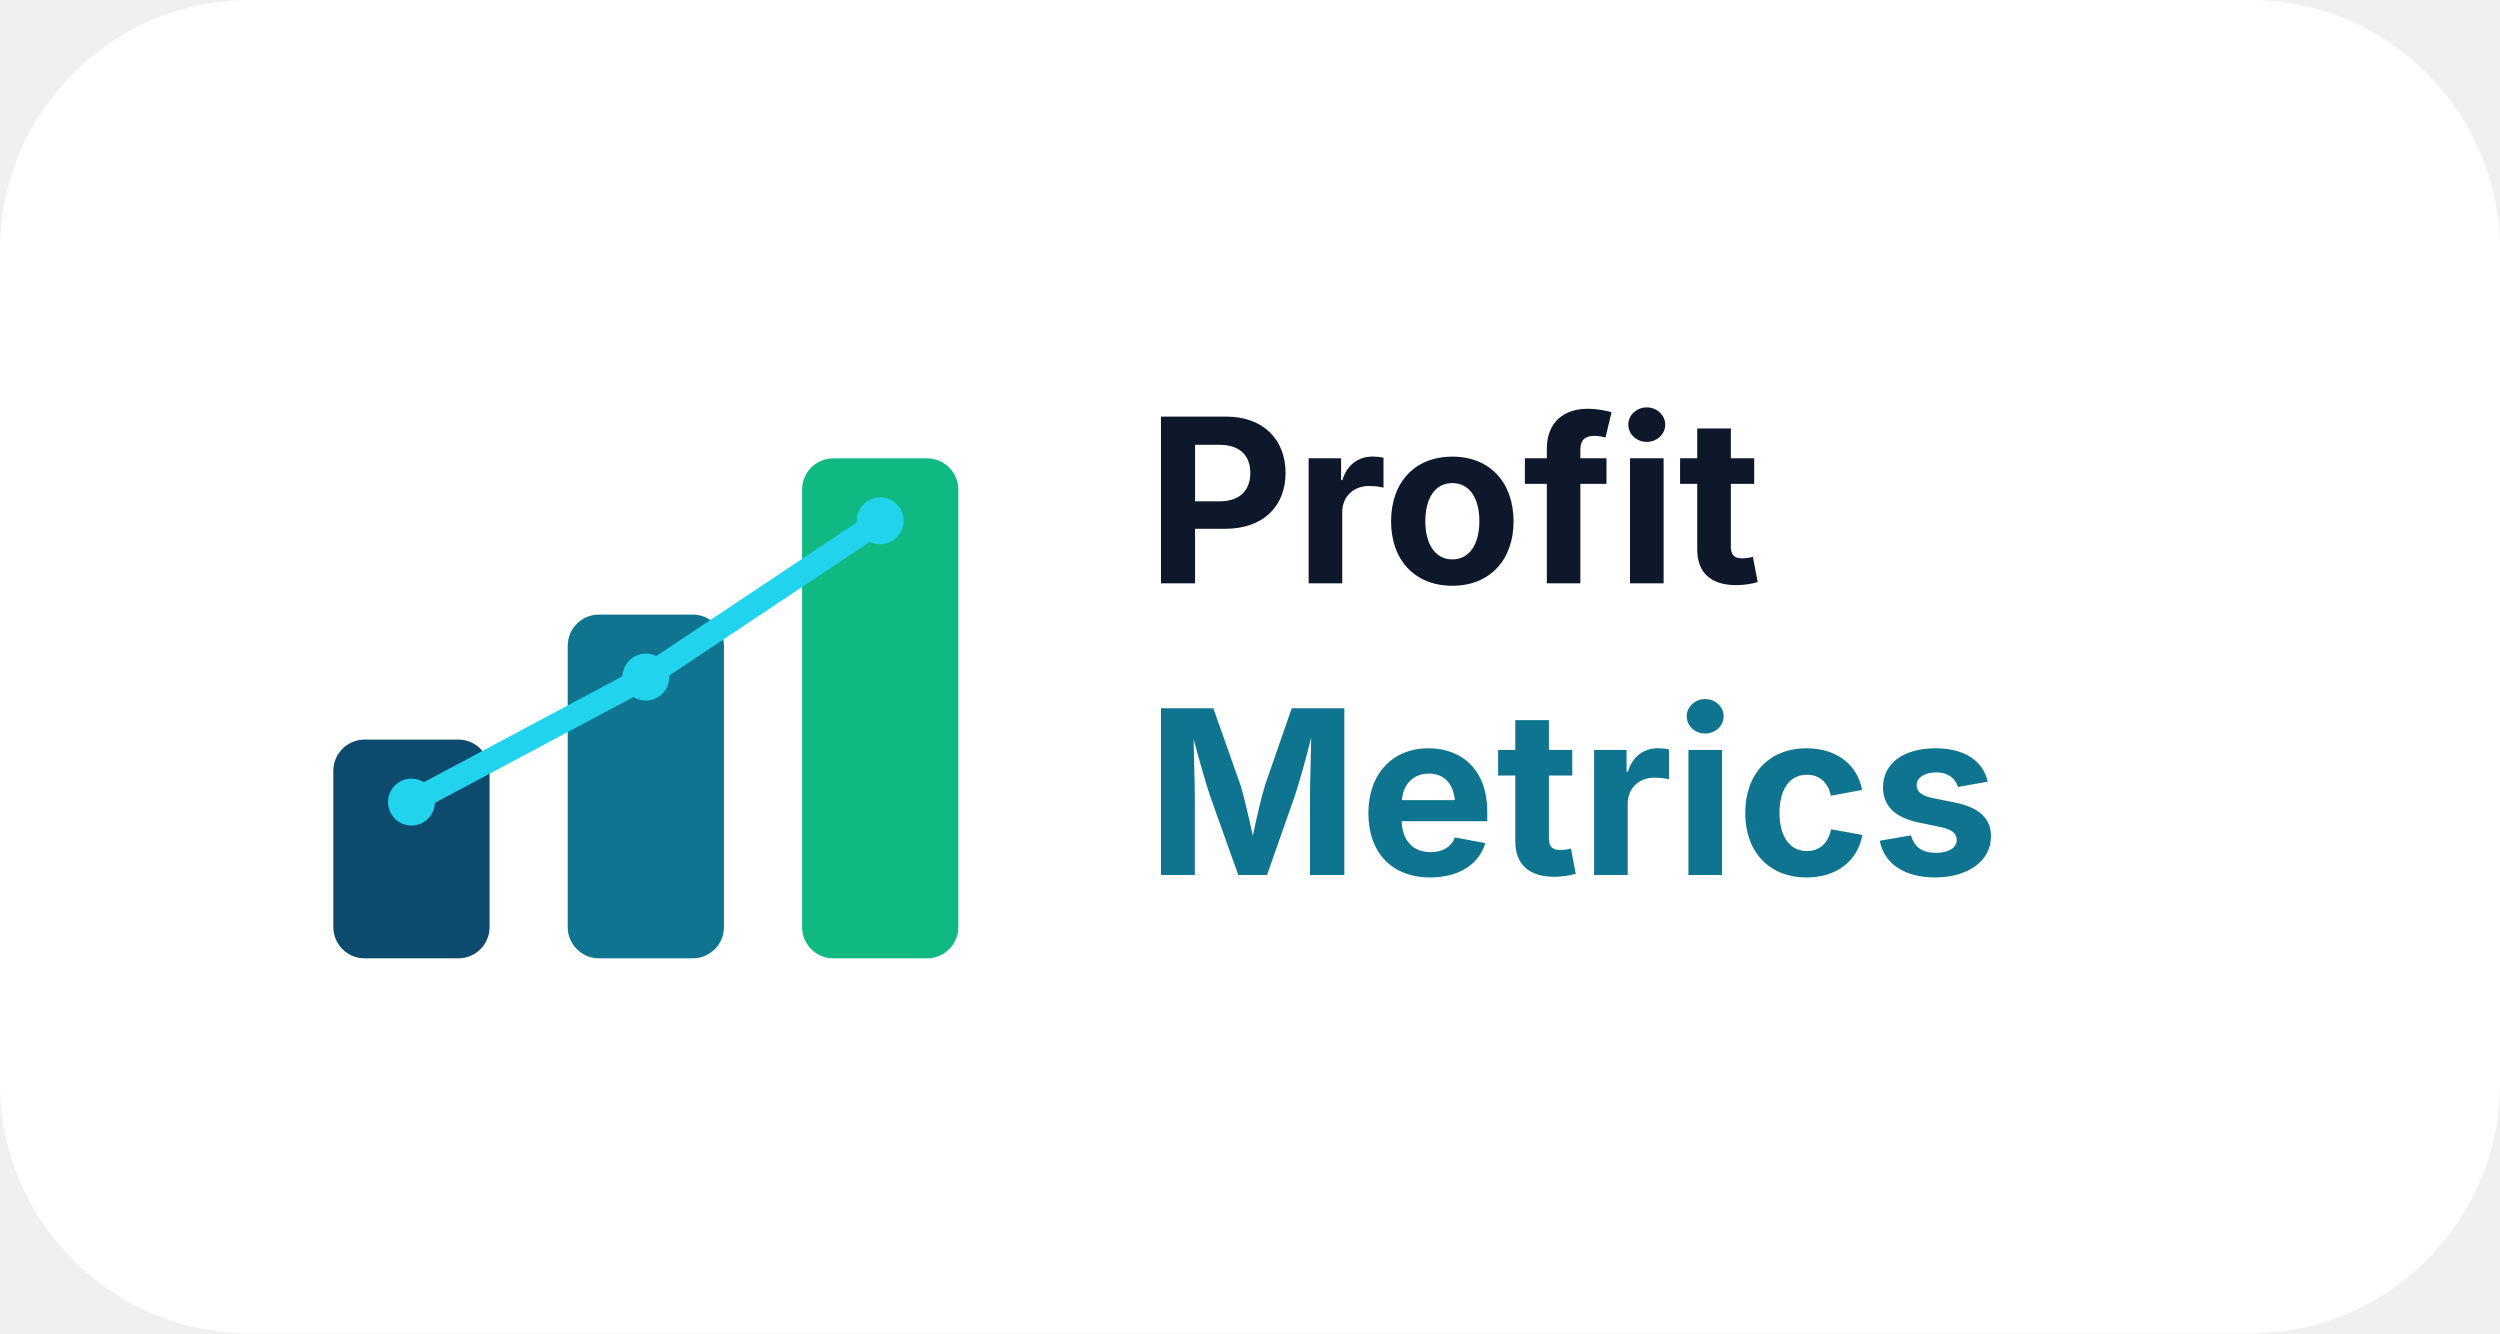
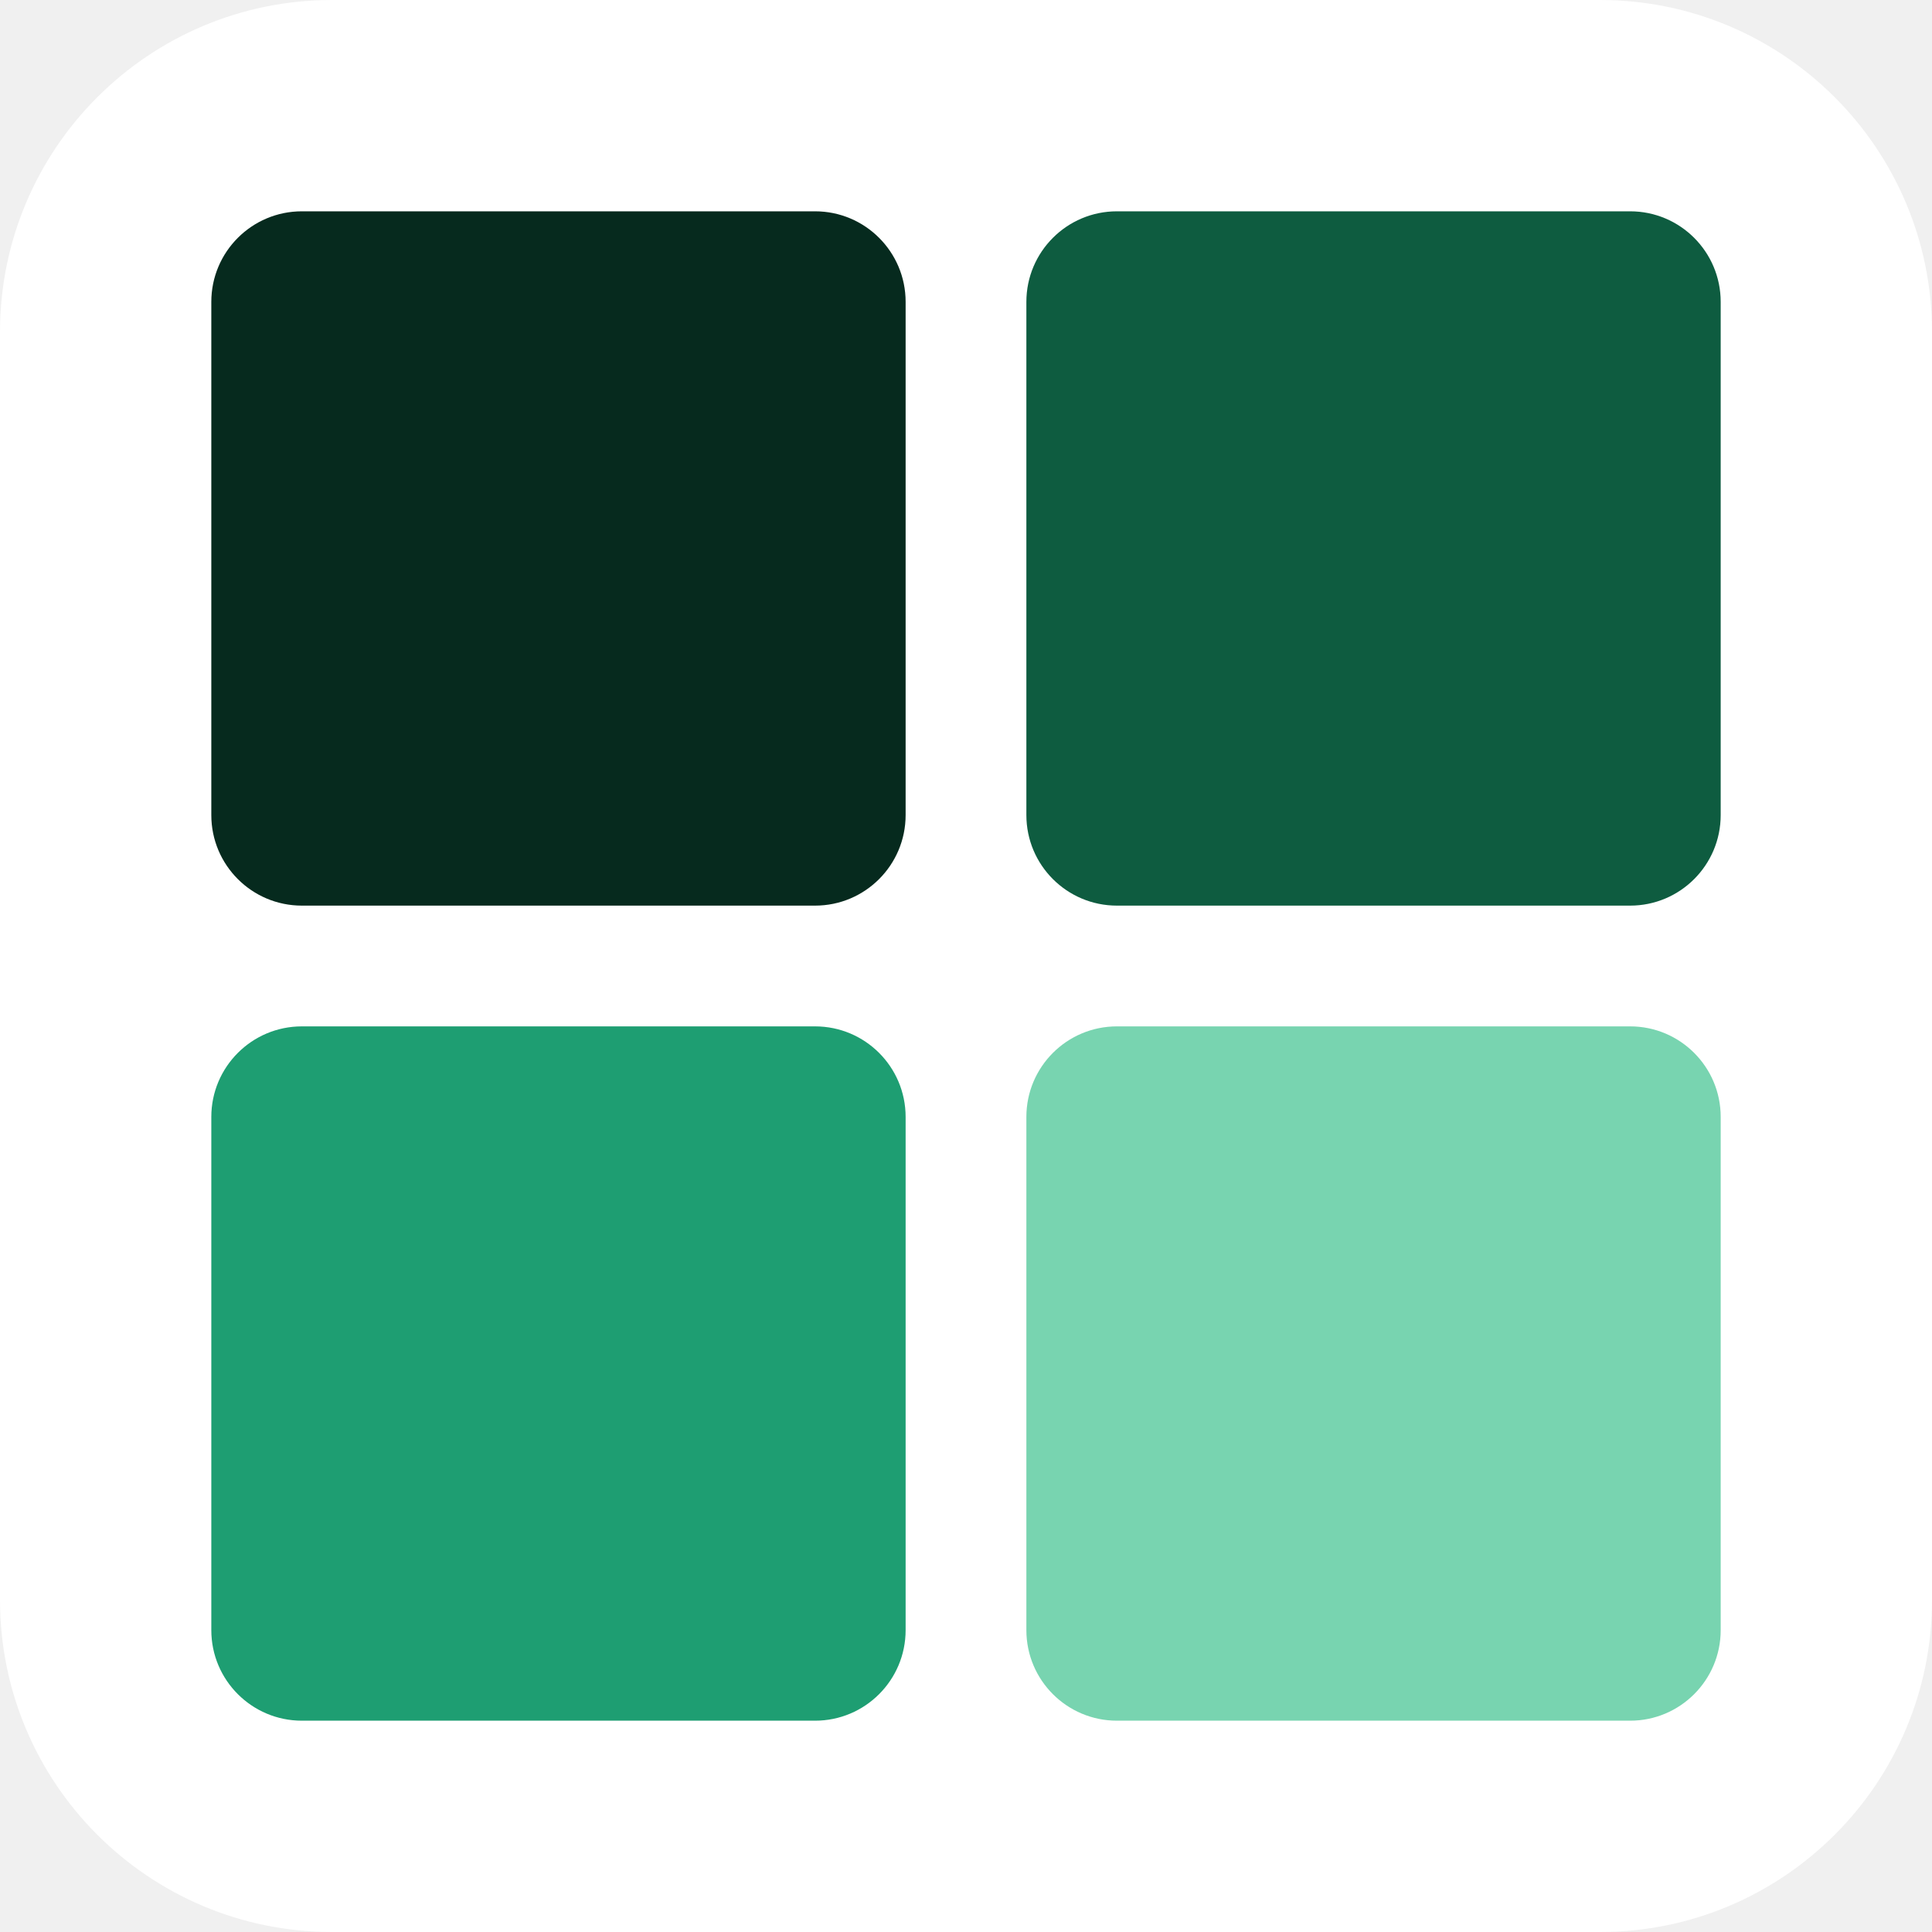
- <svg xmlns="http://www.w3.org/2000/svg" width="480" height="256" viewBox="0 0 480 256" role="img" aria-label="Profit Metrics">
-   <rect width="480" height="256" rx="48" fill="#ffffff" />
-   <g transform="translate(28, 28) scale(0.75)">
-     <rect x="48" y="152" width="40" height="56" rx="8" fill="#0c4a6e" />
-     <rect x="108" y="120" width="40" height="88" rx="8" fill="#0e7490" />
-     <rect x="168" y="80" width="40" height="128" rx="8" fill="#10b981" />
-     <polyline points="68,168 128,136 188,96" fill="none" stroke="#22d3ee" stroke-width="6" stroke-linecap="round" stroke-linejoin="round" />
-     <circle cx="68" cy="168" r="6" fill="#22d3ee" />
-     <circle cx="128" cy="136" r="6" fill="#22d3ee" />
-     <circle cx="188" cy="96" r="6" fill="#22d3ee" />
-   </g>
-   <text x="220" y="112" font-family="system-ui, -apple-system, BlinkMacSystemFont, 'Segoe UI', sans-serif" font-size="44" font-weight="700" fill="#0f172a">Profit</text>
-   <text x="220" y="168" font-family="system-ui, -apple-system, BlinkMacSystemFont, 'Segoe UI', sans-serif" font-size="44" font-weight="700" fill="#0e7490">Metrics</text>
+ <svg xmlns="http://www.w3.org/2000/svg" width="128" height="128" viewBox="0 0 128 128" role="img">
+   <rect width="128" height="128" rx="22" fill="#fff" />
+   <rect x="14" y="14" width="46" height="46" rx="6" fill="#062A1E" />
+   <rect x="68" y="14" width="46" height="46" rx="6" fill="#0E5C40" />
+   <rect x="14" y="68" width="46" height="46" rx="6" fill="#1E9E72" />
+   <rect x="68" y="68" width="46" height="46" rx="6" fill="#78D4B0" />
</svg>
